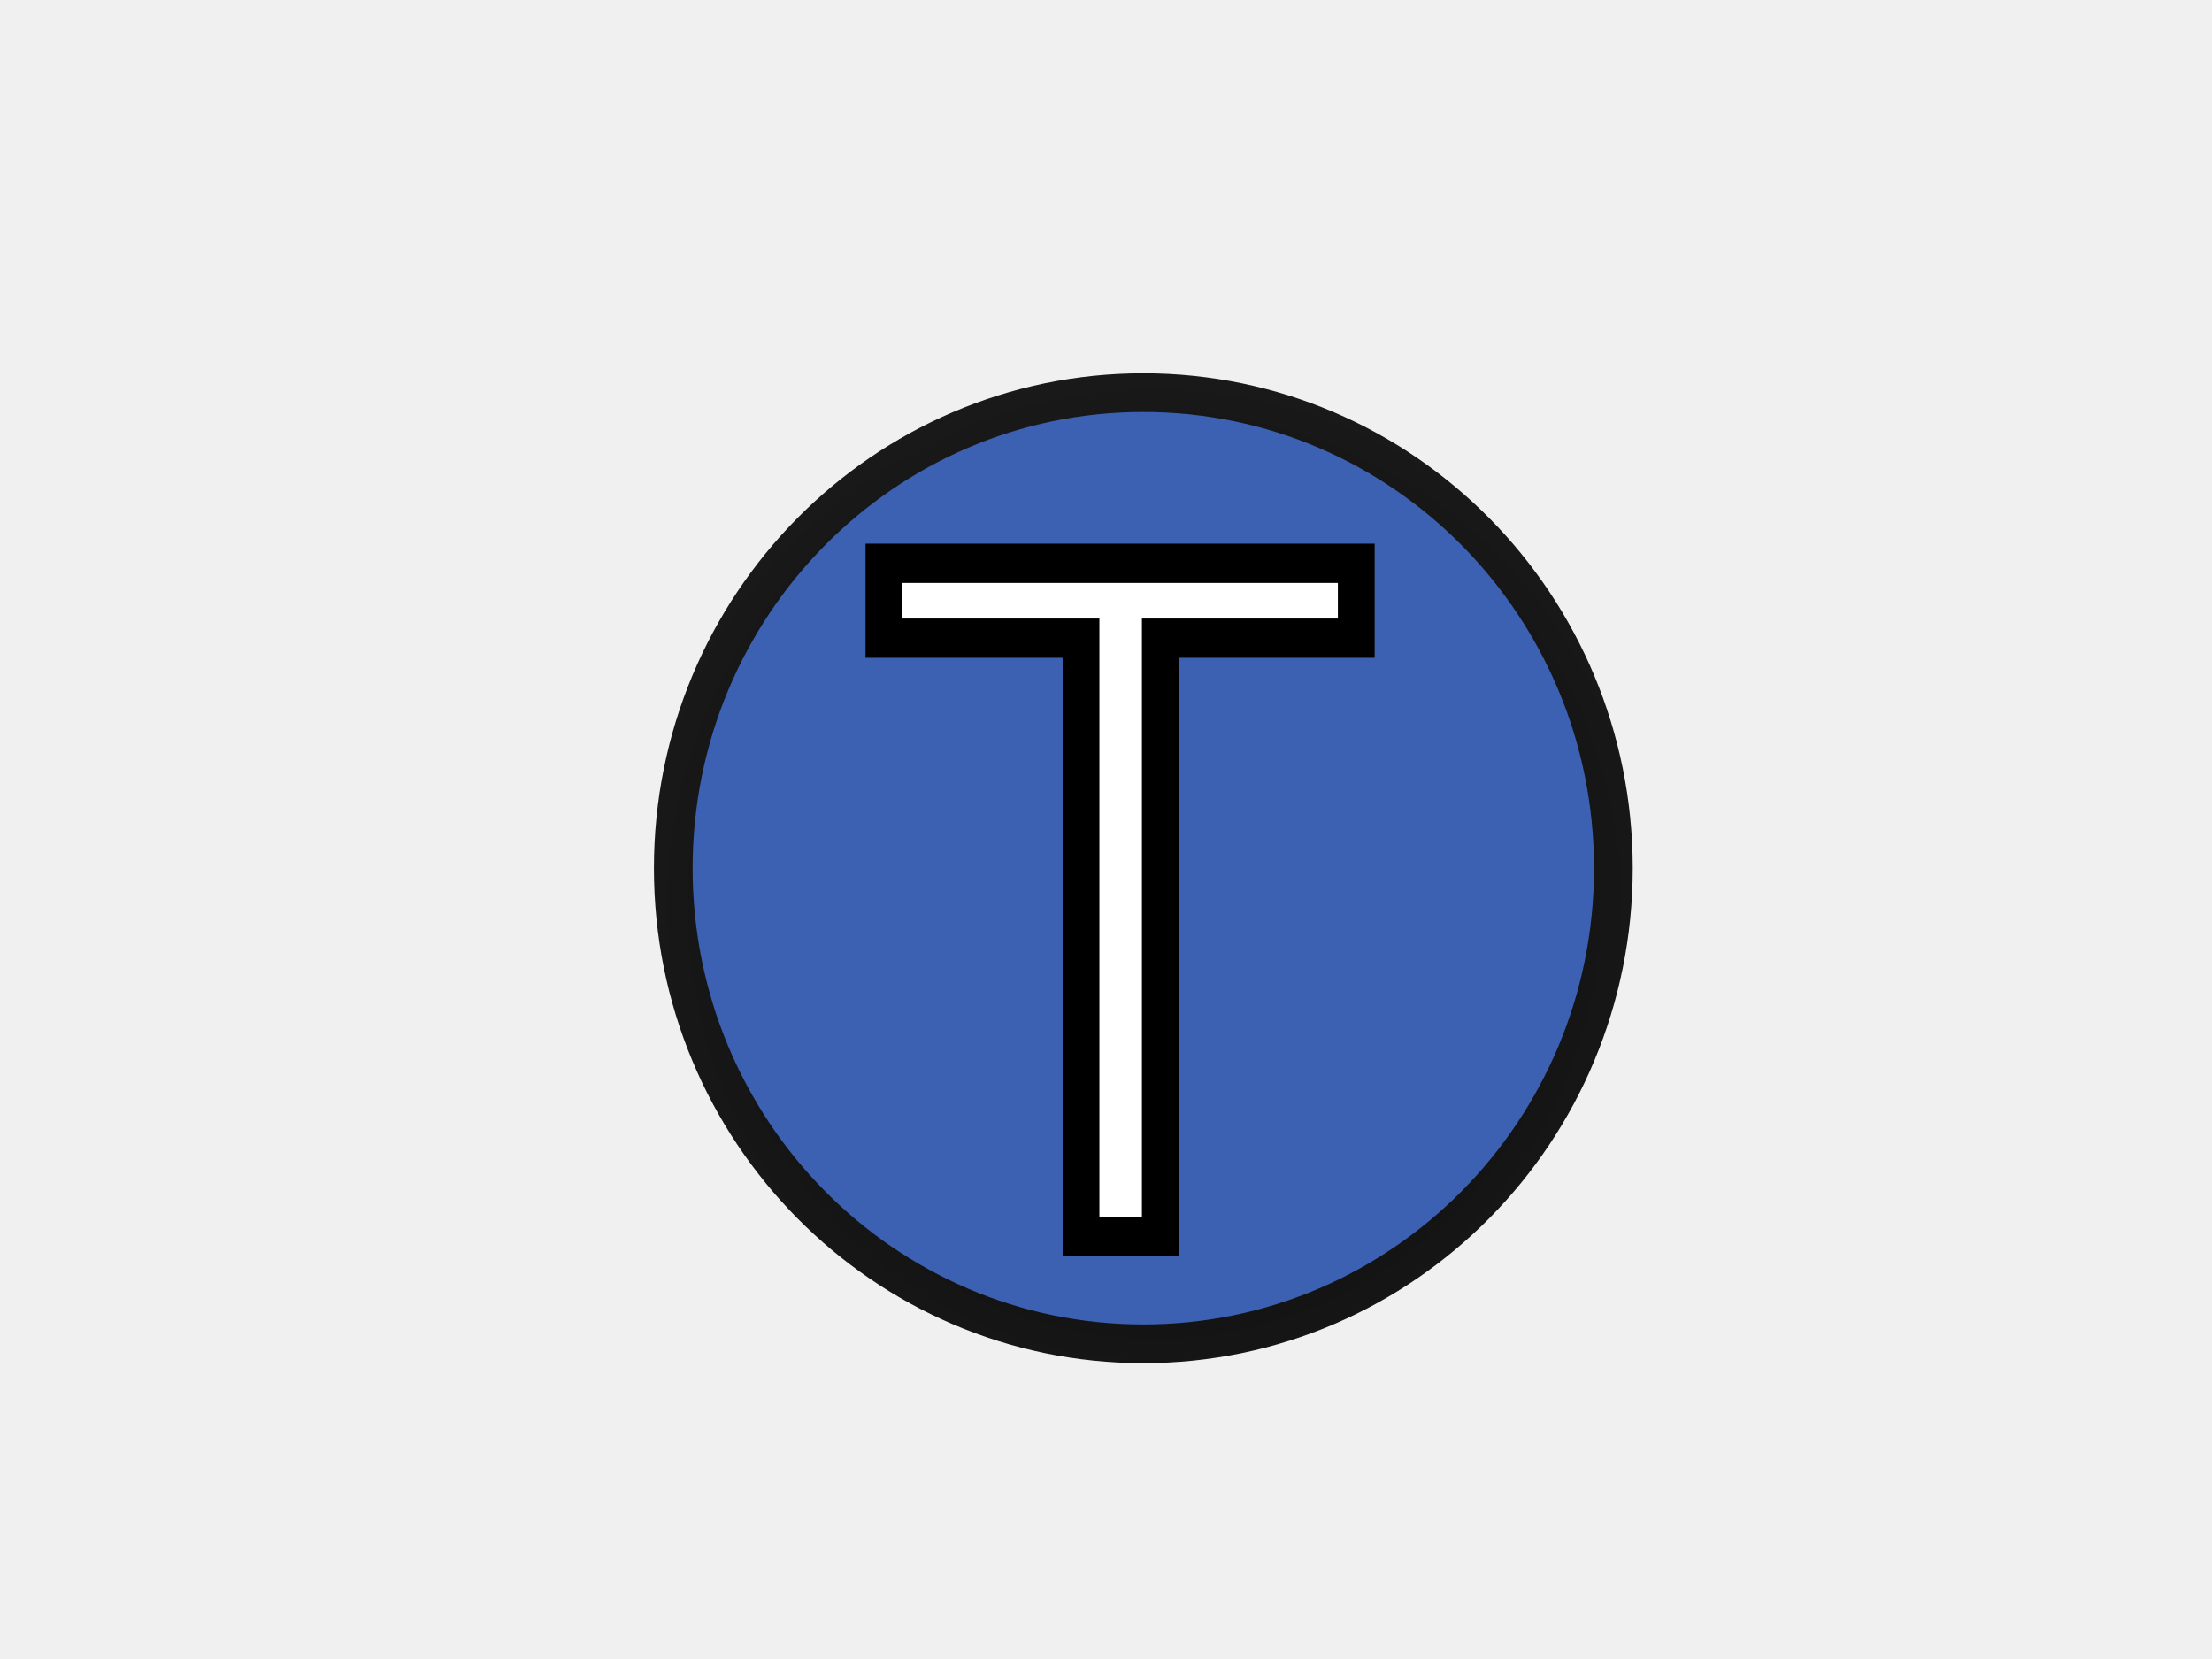
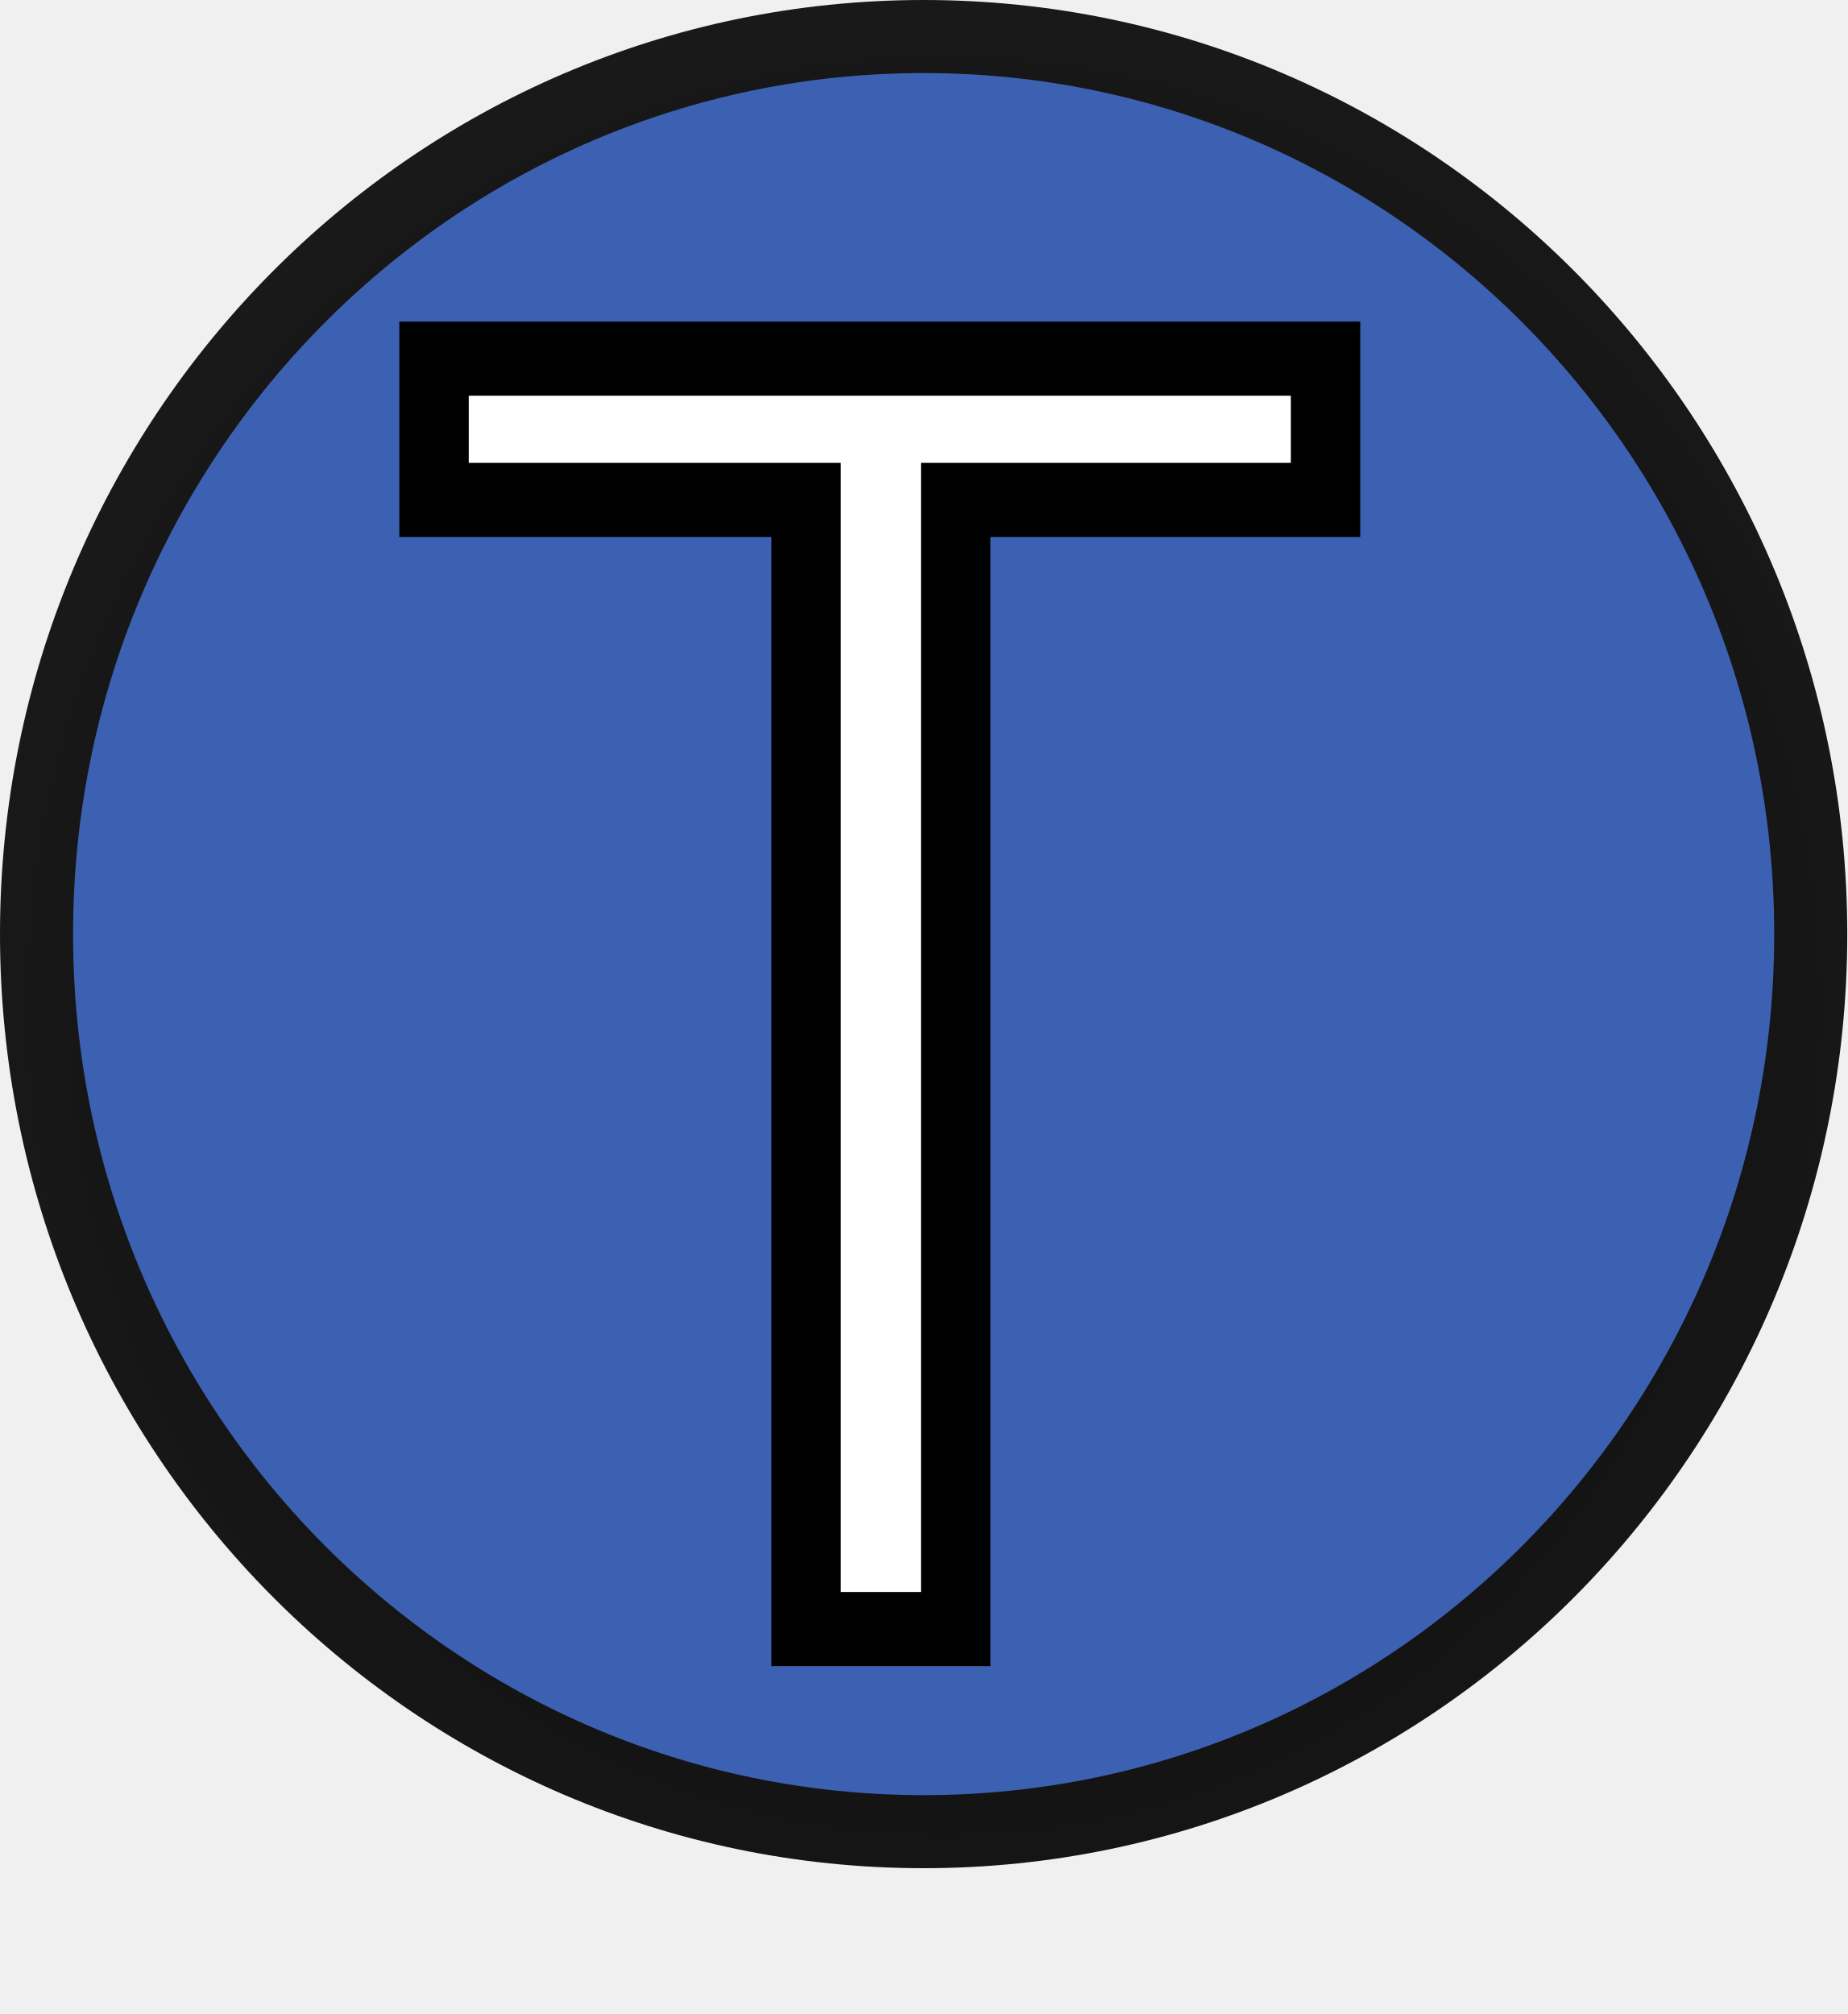
- <svg xmlns="http://www.w3.org/2000/svg" width="800" height="600">
+ <svg xmlns="http://www.w3.org/2000/svg" viewBox="236.5 135 354 385.94">
  <defs>
    <radialGradient cy="0.54" cx="0.512" r="5.657" spreadMethod="pad" id="svg_3">
      <stop offset="0" stop-color="#000000" />
      <stop offset="1" stop-color="#ffffff" />
    </radialGradient>
  </defs>
  <g>
    <ellipse stroke-width="14" ry="172" rx="170" id="svg_1" cy="314" cx="413.5" stroke="url(#svg_3)" fill="#3c61b2" />
    <text transform="matrix(13.3016, 0, 0, 14.2028, -3825.28, -2386.73)" xml:space="preserve" text-anchor="start" font-family="'Archivo'" font-size="24" id="svg_4" y="199.53" x="311.378" stroke="#000000" fill="#ffffff">T</text>
  </g>
</svg>
